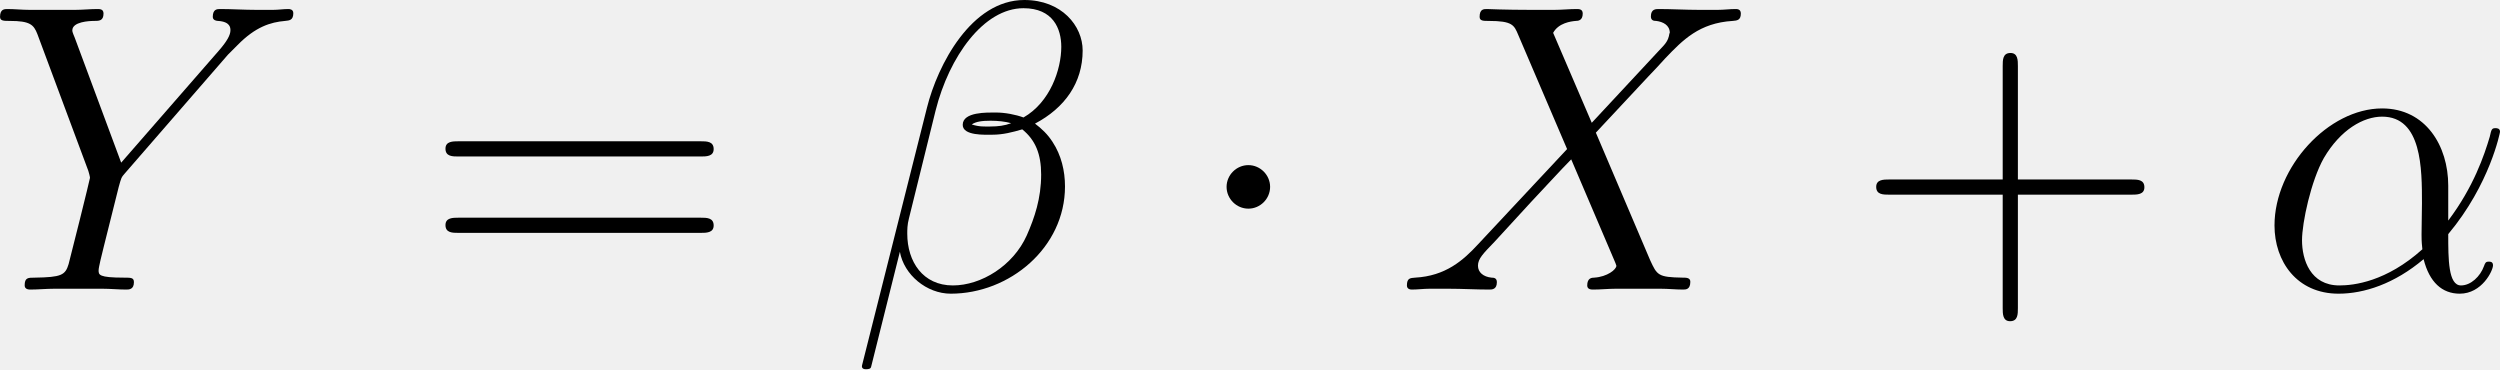
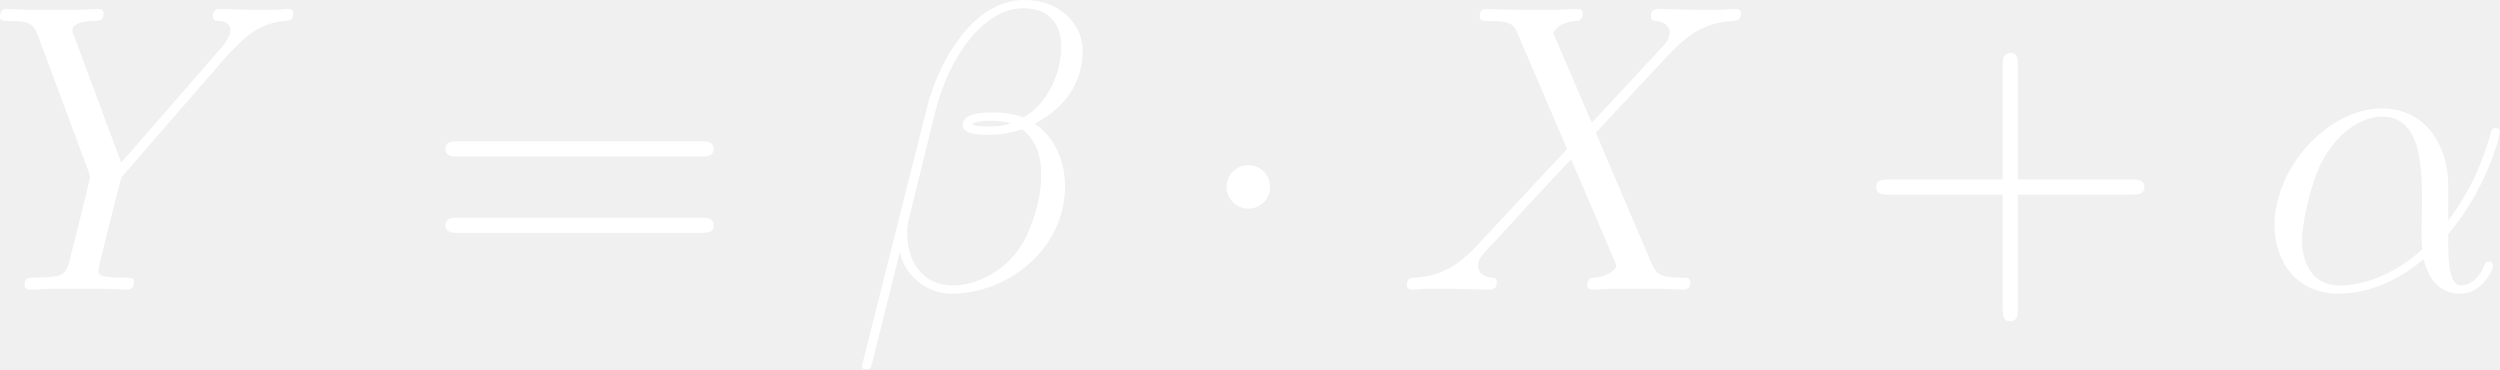
<svg xmlns="http://www.w3.org/2000/svg" xmlns:xlink="http://www.w3.org/1999/xlink" version="1.1" width="82.225pt" height="12.145pt" viewBox="-.834 -.304 82.225 12.145">
  <defs>
    <path id="g0-1" d="M2.295-2.989C2.295-3.335 2.008-3.622 1.662-3.622S1.028-3.335 1.028-2.989S1.315-2.355 1.662-2.355S2.295-2.642 2.295-2.989Z" />
    <path id="g1-11" d="M5.535-3.025C5.535-4.184 4.878-5.272 3.61-5.272C2.044-5.272 .478-3.563 .478-1.865C.478-.825 1.124 .12 2.343 .12C3.084 .12 3.969-.167 4.818-.885C4.985-.215 5.356 .12 5.87 .12C6.516 .12 6.838-.55 6.838-.705C6.838-.813 6.755-.813 6.719-.813C6.623-.813 6.611-.777 6.575-.681C6.468-.383 6.193-.12 5.906-.12C5.535-.12 5.535-.885 5.535-1.614C6.755-3.072 7.042-4.579 7.042-4.591C7.042-4.698 6.946-4.698 6.91-4.698C6.802-4.698 6.791-4.663 6.743-4.447C6.587-3.921 6.276-2.989 5.535-2.008V-3.025ZM4.782-1.172C3.73-.227 2.786-.12 2.367-.12C1.518-.12 1.279-.873 1.279-1.435C1.279-1.949 1.542-3.168 1.913-3.826C2.403-4.663 3.072-5.033 3.61-5.033C4.77-5.033 4.77-3.515 4.77-2.511C4.77-2.212 4.758-1.901 4.758-1.602C4.758-1.363 4.77-1.303 4.782-1.172Z" />
    <path id="g1-12" d="M6.767-6.958C6.767-7.675 6.157-8.428 5.069-8.428C3.527-8.428 2.546-6.539 2.236-5.296L.347 2.2C.323 2.295 .395 2.319 .454 2.319C.538 2.319 .598 2.307 .61 2.248L1.447-1.1C1.566-.43 2.224 .12 2.929 .12C4.639 .12 6.253-1.219 6.253-3.001C6.253-3.455 6.145-3.909 5.894-4.292C5.75-4.519 5.571-4.686 5.38-4.83C6.241-5.284 6.767-6.013 6.767-6.958ZM4.686-4.842C4.495-4.77 4.304-4.746 4.077-4.746C3.909-4.746 3.754-4.734 3.539-4.806C3.658-4.89 3.838-4.914 4.089-4.914C4.304-4.914 4.519-4.89 4.686-4.842ZM6.145-7.066C6.145-6.408 5.822-5.452 5.045-5.009C4.818-5.093 4.507-5.153 4.244-5.153C3.993-5.153 3.276-5.177 3.276-4.794C3.276-4.471 3.933-4.507 4.136-4.507C4.447-4.507 4.722-4.579 5.009-4.663C5.392-4.352 5.559-3.945 5.559-3.347C5.559-2.654 5.368-2.092 5.141-1.578C4.746-.693 3.814-.12 2.989-.12C2.116-.12 1.662-.813 1.662-1.626C1.662-1.733 1.662-1.889 1.71-2.068L2.487-5.212C2.881-6.779 3.885-8.189 5.045-8.189C5.906-8.189 6.145-7.592 6.145-7.066Z" />
    <path id="g1-88" d="M5.679-4.854L4.555-7.472C4.71-7.759 5.069-7.807 5.212-7.819C5.284-7.819 5.416-7.831 5.416-8.034C5.416-8.165 5.308-8.165 5.236-8.165C5.033-8.165 4.794-8.141 4.591-8.141H3.897C3.168-8.141 2.642-8.165 2.63-8.165C2.534-8.165 2.415-8.165 2.415-7.938C2.415-7.819 2.523-7.819 2.678-7.819C3.371-7.819 3.419-7.699 3.539-7.412L4.961-4.089L2.367-1.315C1.937-.849 1.423-.395 .538-.347C.395-.335 .299-.335 .299-.12C.299-.084 .311 0 .442 0C.61 0 .789-.024 .956-.024H1.518C1.901-.024 2.319 0 2.69 0C2.774 0 2.917 0 2.917-.215C2.917-.335 2.833-.347 2.762-.347C2.523-.371 2.367-.502 2.367-.693C2.367-.897 2.511-1.04 2.857-1.399L3.921-2.558C4.184-2.833 4.818-3.527 5.081-3.79L6.336-.849C6.348-.825 6.396-.705 6.396-.693C6.396-.586 6.133-.371 5.75-.347C5.679-.347 5.547-.335 5.547-.12C5.547 0 5.667 0 5.727 0C5.93 0 6.169-.024 6.372-.024H7.687C7.902-.024 8.13 0 8.333 0C8.416 0 8.548 0 8.548-.227C8.548-.347 8.428-.347 8.321-.347C7.603-.359 7.58-.418 7.376-.861L5.798-4.567L7.317-6.193C7.436-6.312 7.711-6.611 7.819-6.731C8.333-7.269 8.811-7.759 9.779-7.819C9.899-7.831 10.018-7.831 10.018-8.034C10.018-8.165 9.911-8.165 9.863-8.165C9.696-8.165 9.516-8.141 9.349-8.141H8.799C8.416-8.141 7.998-8.165 7.627-8.165C7.544-8.165 7.4-8.165 7.4-7.95C7.4-7.831 7.484-7.819 7.556-7.819C7.747-7.795 7.95-7.699 7.95-7.472L7.938-7.448C7.926-7.364 7.902-7.245 7.771-7.101L5.679-4.854Z" />
    <path id="g1-89" d="M7.03-6.838L7.305-7.113C7.831-7.651 8.273-7.783 8.691-7.819C8.823-7.831 8.931-7.843 8.931-8.046C8.931-8.165 8.811-8.165 8.787-8.165C8.644-8.165 8.488-8.141 8.345-8.141H7.855C7.508-8.141 7.137-8.165 6.802-8.165C6.719-8.165 6.587-8.165 6.587-7.938C6.587-7.831 6.707-7.819 6.743-7.819C7.101-7.795 7.101-7.615 7.101-7.544C7.101-7.412 7.006-7.233 6.767-6.958L3.921-3.694L2.57-7.329C2.499-7.496 2.499-7.52 2.499-7.544C2.499-7.795 2.989-7.819 3.132-7.819S3.407-7.819 3.407-8.034C3.407-8.165 3.3-8.165 3.228-8.165C3.025-8.165 2.786-8.141 2.582-8.141H1.255C1.04-8.141 .813-8.165 .61-8.165C.526-8.165 .395-8.165 .395-7.938C.395-7.819 .502-7.819 .681-7.819C1.267-7.819 1.375-7.711 1.482-7.436L2.965-3.455C2.977-3.419 3.013-3.288 3.013-3.252S2.427-.861 2.391-.741C2.295-.418 2.176-.359 1.411-.347C1.207-.347 1.112-.347 1.112-.12C1.112 0 1.243 0 1.279 0C1.494 0 1.745-.024 1.973-.024H3.383C3.599-.024 3.85 0 4.065 0C4.148 0 4.292 0 4.292-.215C4.292-.347 4.208-.347 4.005-.347C3.264-.347 3.264-.43 3.264-.562C3.264-.646 3.359-1.028 3.419-1.267L3.85-2.989C3.921-3.24 3.921-3.264 4.029-3.383L7.03-6.838Z" />
    <path id="g2-43" d="M4.77-2.762H8.07C8.237-2.762 8.452-2.762 8.452-2.977C8.452-3.204 8.249-3.204 8.07-3.204H4.77V-6.504C4.77-6.671 4.77-6.886 4.555-6.886C4.328-6.886 4.328-6.683 4.328-6.504V-3.204H1.028C.861-3.204 .646-3.204 .646-2.989C.646-2.762 .849-2.762 1.028-2.762H4.328V.538C4.328 .705 4.328 .921 4.543 .921C4.77 .921 4.77 .717 4.77 .538V-2.762Z" />
    <path id="g2-61" d="M8.07-3.873C8.237-3.873 8.452-3.873 8.452-4.089C8.452-4.316 8.249-4.316 8.07-4.316H1.028C.861-4.316 .646-4.316 .646-4.101C.646-3.873 .849-3.873 1.028-3.873H8.07ZM8.07-1.65C8.237-1.65 8.452-1.65 8.452-1.865C8.452-2.092 8.249-2.092 8.07-2.092H1.028C.861-2.092 .646-2.092 .646-1.877C.646-1.65 .849-1.65 1.028-1.65H8.07Z" />
  </defs>
  <g id="page1" transform="matrix(1.13 0 0 1.13 -223.105 -81.4052)">
-     <use x="196.306" y="80.199" xlink:href="#g1-89" />
-     <use x="209.02" y="80.199" xlink:href="#g2-61" />
-     <use x="221.445" y="80.199" xlink:href="#g1-12" />
-     <use x="231.373" y="80.199" xlink:href="#g0-1" />
-     <use x="237.351" y="80.199" xlink:href="#g1-88" />
-     <use x="250.663" y="80.199" xlink:href="#g2-43" />
-     <use x="262.424" y="80.199" xlink:href="#g1-11" />
+     <g fill="#fff">
+       <use x="196.306" y="80.199" xlink:href="#g1-89" />
+       <use x="209.02" y="80.199" xlink:href="#g2-61" />
+       <use x="221.445" y="80.199" xlink:href="#g1-12" />
+       <use x="231.373" y="80.199" xlink:href="#g0-1" />
+       <use x="237.351" y="80.199" xlink:href="#g1-88" />
+       <use x="250.663" y="80.199" xlink:href="#g2-43" />
+       <use x="262.424" y="80.199" xlink:href="#g1-11" />
+     </g>
  </g>
</svg>
